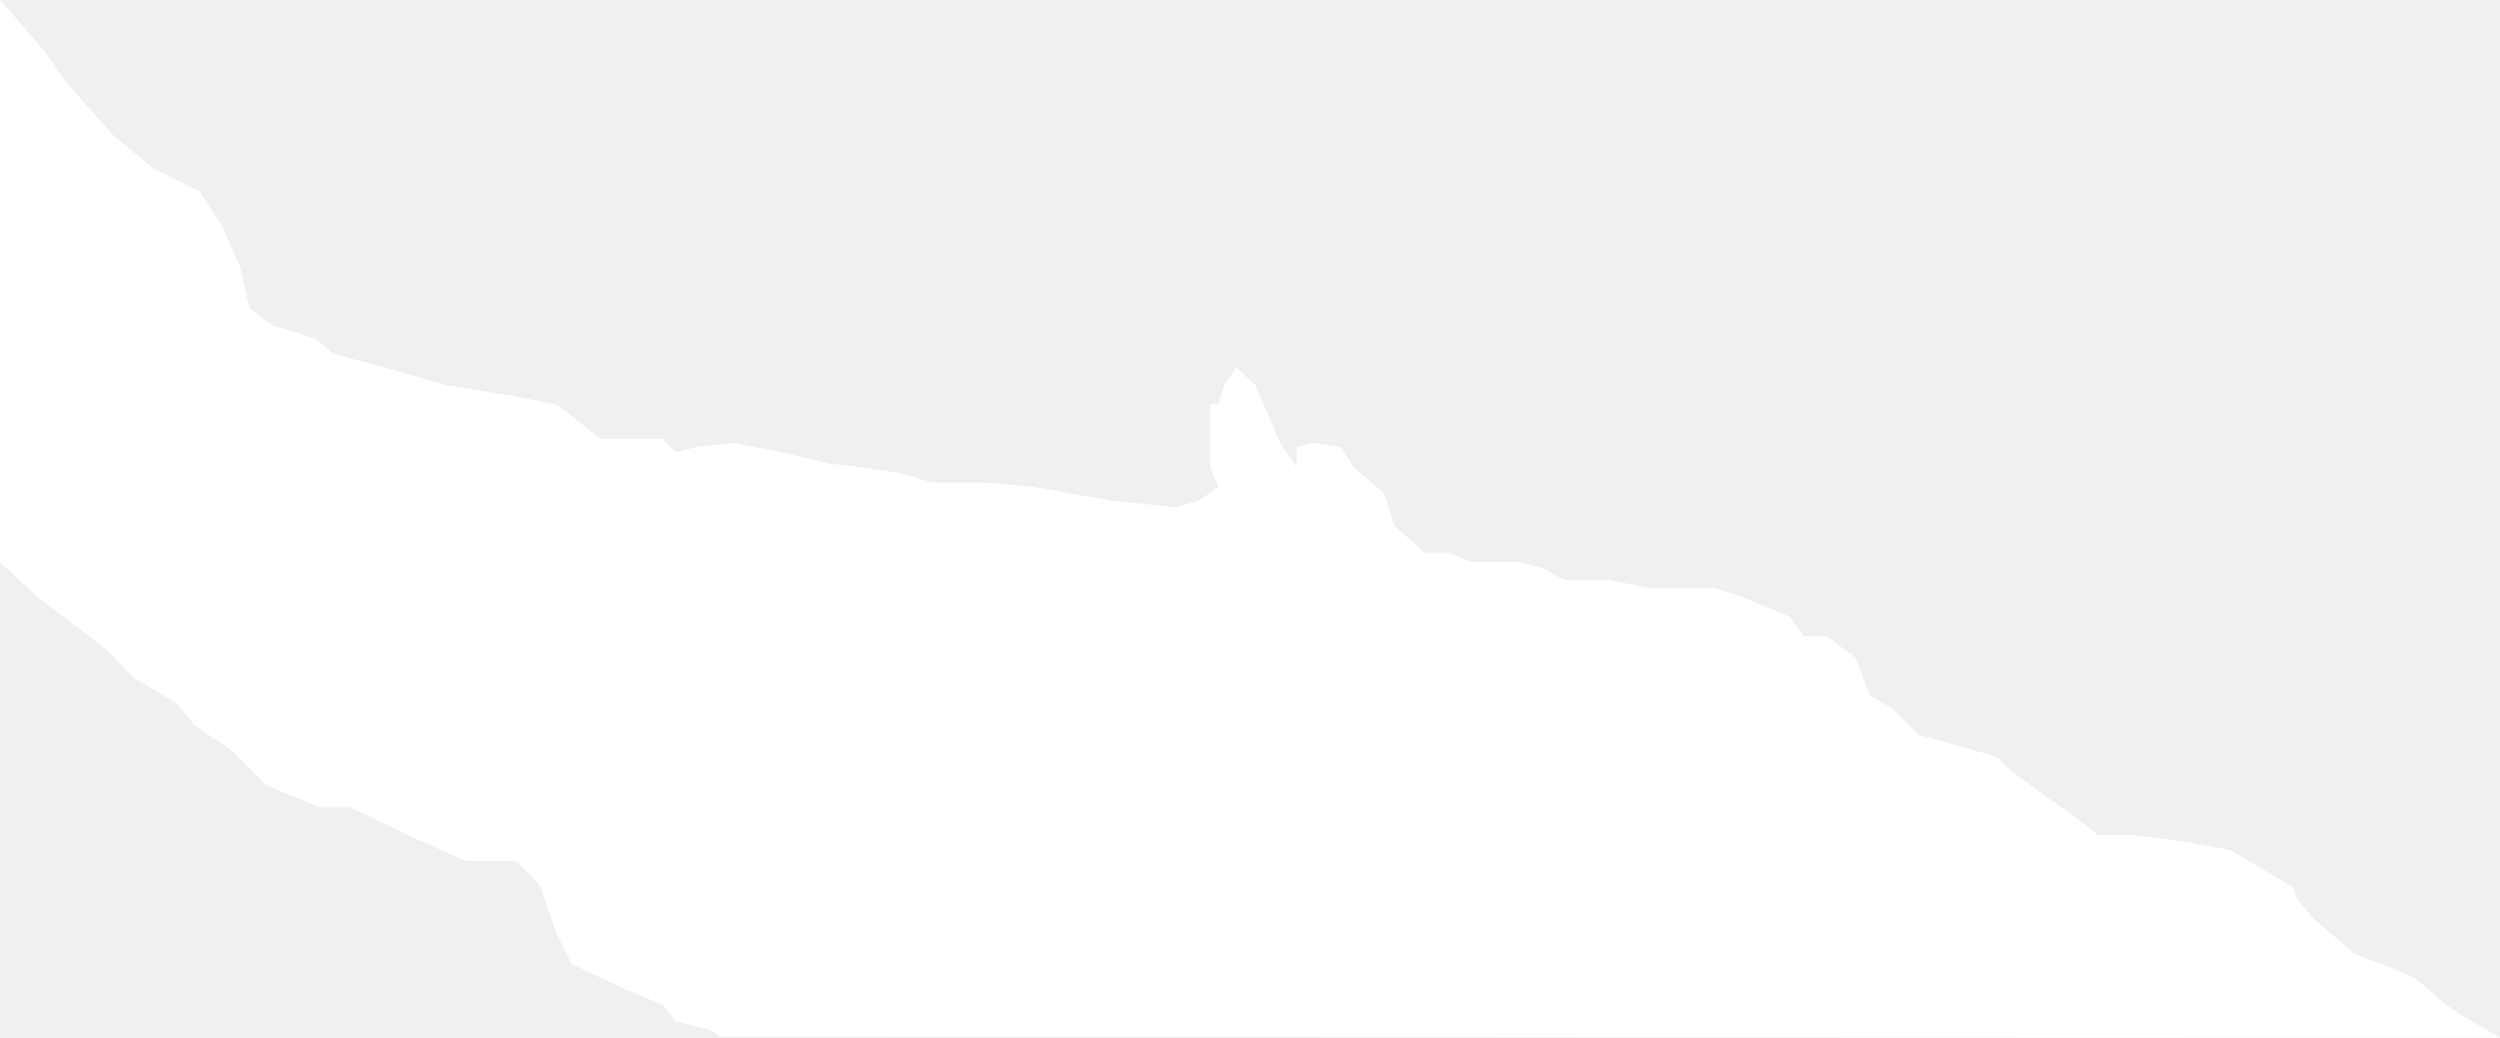
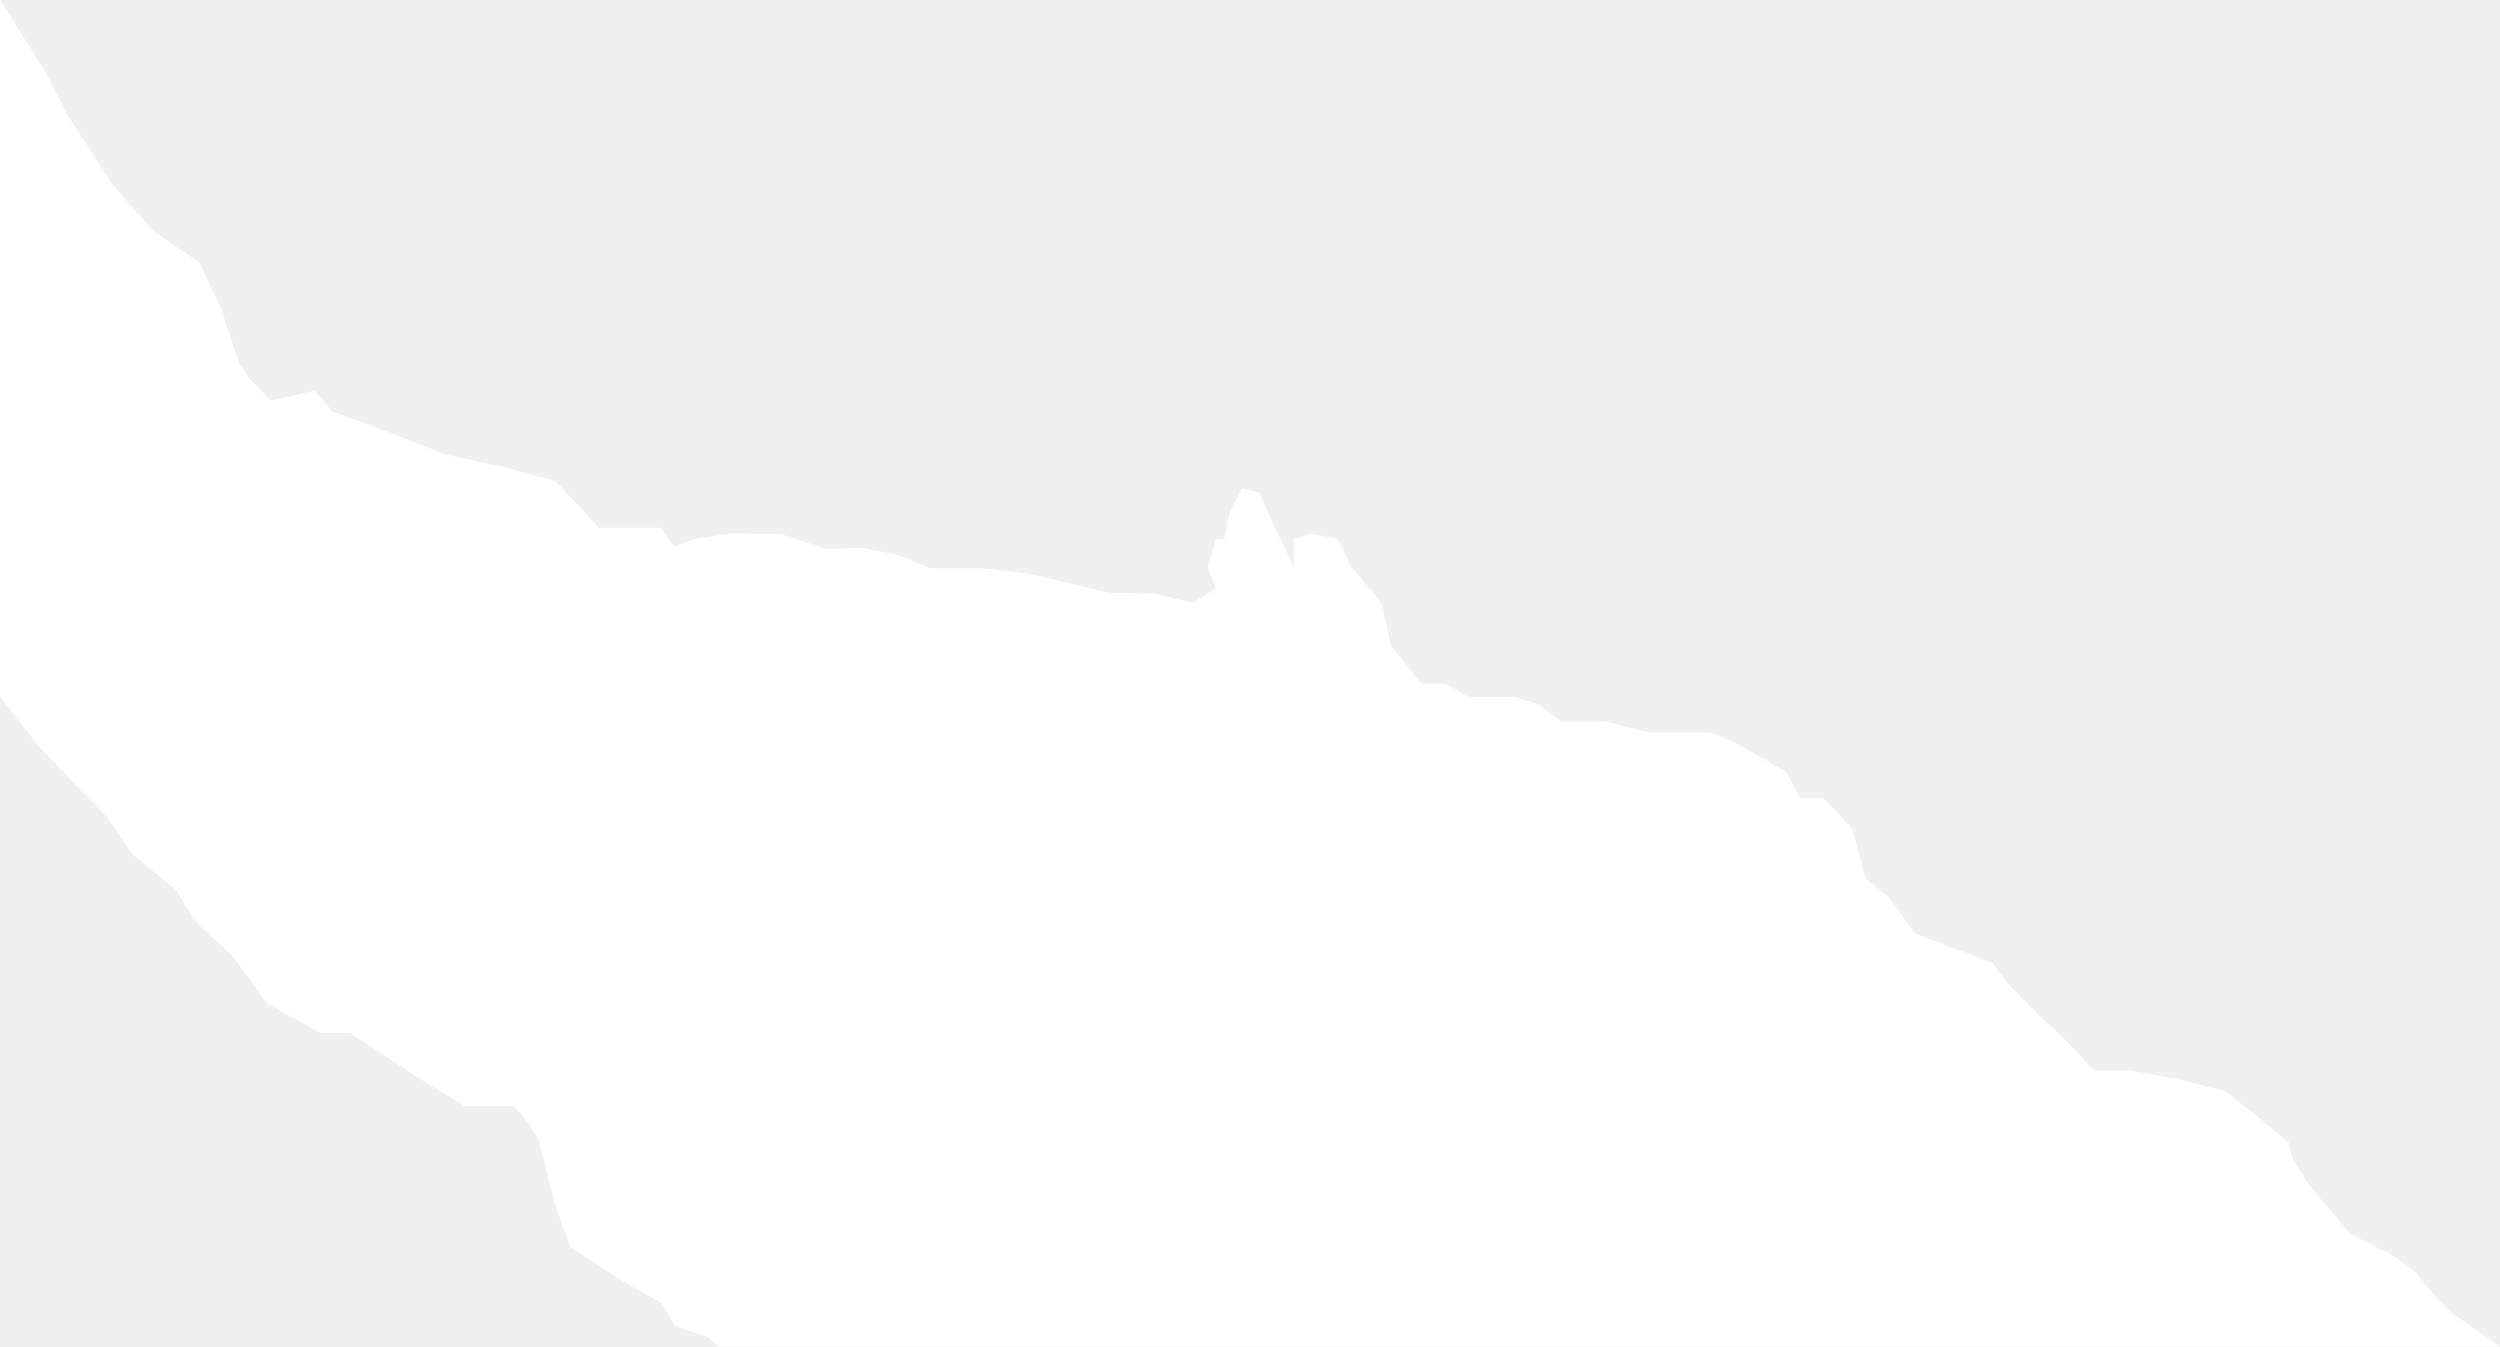
- <svg xmlns="http://www.w3.org/2000/svg" width="1373" height="570" viewBox="0 0 1373 570" fill="none">
-   <path d="M1348.91 555.694L1373 570L395.189 569.247L389.92 565.482L371.101 560.964L364.327 551.929L344.003 543.646L313.893 529.339L305.613 512.774L296.58 486.42L290.558 479.643L283.031 472.866L255.932 472.866L230.339 461.572L192.702 443.501L176.141 443.501L146.785 431.453L127.966 412.629L106.889 398.322L97.104 386.275L73.016 371.968L58.714 356.909L21.077 328.296L2.28419e-05 308.719L4.9831e-05 2.03884e-06L24.84 28.613L36.884 45.931L62.478 74.544L84.307 92.615L109.9 105.416L121.944 124.24L131.73 146.077L136.999 169.419L149.043 178.454L173.131 185.984L182.916 194.267L213.779 202.549L245.394 211.585L278.514 216.856L305.613 222.127L329.701 240.951L351.53 240.951L363.574 240.951L371.101 248.481L382.393 245.469L401.964 243.21L429.815 248.481L454.656 254.505L473.474 256.764L494.551 259.775L511.864 265.046L541.221 265.046L566.814 267.305L609.72 274.835L645.852 278.6L658.649 274.835L669.187 267.305L664.671 256.764L664.671 222.127L669.187 222.127L672.198 211.585L678.973 201.797L689.511 211.585L703.06 243.21L712.093 256.764L712.093 245.469L721.126 243.21L736.181 245.469L743.708 256.764L760.269 271.07L765.538 288.388L782.098 303.448L795.647 303.448L807.691 308.719L833.285 308.719L846.834 311.731L858.878 318.507L882.965 318.507L907.053 323.025L941.679 323.025L955.981 327.543L983.08 338.838L990.607 349.379L1003.4 349.379L1019.21 361.427L1026.74 381.757L1039.54 389.287L1053.84 403.593L1096.74 415.641L1104.27 423.17L1124.6 438.23L1135.89 445.76L1152.45 458.56L1172.02 458.56L1199.87 462.325L1224.71 466.843L1259.34 487.173L1261.59 493.95L1270.63 504.491L1293.21 524.069L1315.79 532.351L1327.84 538.375L1340.63 549.67L1348.91 555.694Z" fill="#FFFFFF" />
+ <svg xmlns="http://www.w3.org/2000/svg" width="1918" height="1033" viewBox="0 0 1918 1033" fill="none">
+   <path d="M1880.5 1007.07L1918 1033H550.928L543.583 1025.8L517.347 1017.15L507.904 999.87L479.57 984.024L437.594 956.654L426.051 924.964L413.458 874.548L405.063 861.583L394.57 848.618H356.792L321.113 827.012L268.643 792.441H245.556L204.631 769.393L178.396 733.381L149.013 706.011L135.371 682.965L101.791 655.595L81.852 626.786L29.383 572.048L0 534.596L3.76252e-05 0L34.63 54.738L51.42 87.869L87.099 142.607L117.531 177.178L153.21 201.666L170.001 237.678L183.643 279.453L190.989 290.108L207.779 307.392L241.36 299.797L255.001 315.643L298.027 331.487L342.101 348.773L388.273 358.857L426.051 368.941L459.632 404.952H490.064H506.854L517.347 419.357L533.089 413.595L560.373 409.274L599.2 409.745L633.83 421.269L660.064 420.097L689.447 425.858L713.583 435.941H754.51L790.188 440.263L850.003 454.668L886 455.369L915 462.571L932.905 451.5L926.61 435.203L932.905 413.595H939.201L943.399 393.428L952.844 374.703L966 378L980.127 409.274L992.72 435.203V413.595L1005.31 409.274L1026.3 413.595L1036.79 435.203L1059.88 462.571L1067.23 495.702L1090.31 524.512H1109.2L1125.99 534.596H1161.67L1180.56 540.358L1197.35 553.321H1230.93L1264.51 561.964H1312.78L1332.72 570.607L1370.5 592.215L1380.99 612.381H1398.83L1420.87 635.429L1431.37 674.322L1449.21 688.727L1469.15 716.095L1528.95 739.143L1539.45 753.547L1567.79 782.357L1583.53 796.763L1606.62 821.25H1633.9L1672.72 828.453L1707.35 837.096L1755.63 875.988L1758.77 888.953L1771.37 909.118L1802.85 946.572L1834.33 962.416L1851.13 973.94L1868.96 995.548L1880.5 1007.07Z" fill="white" />
</svg>
